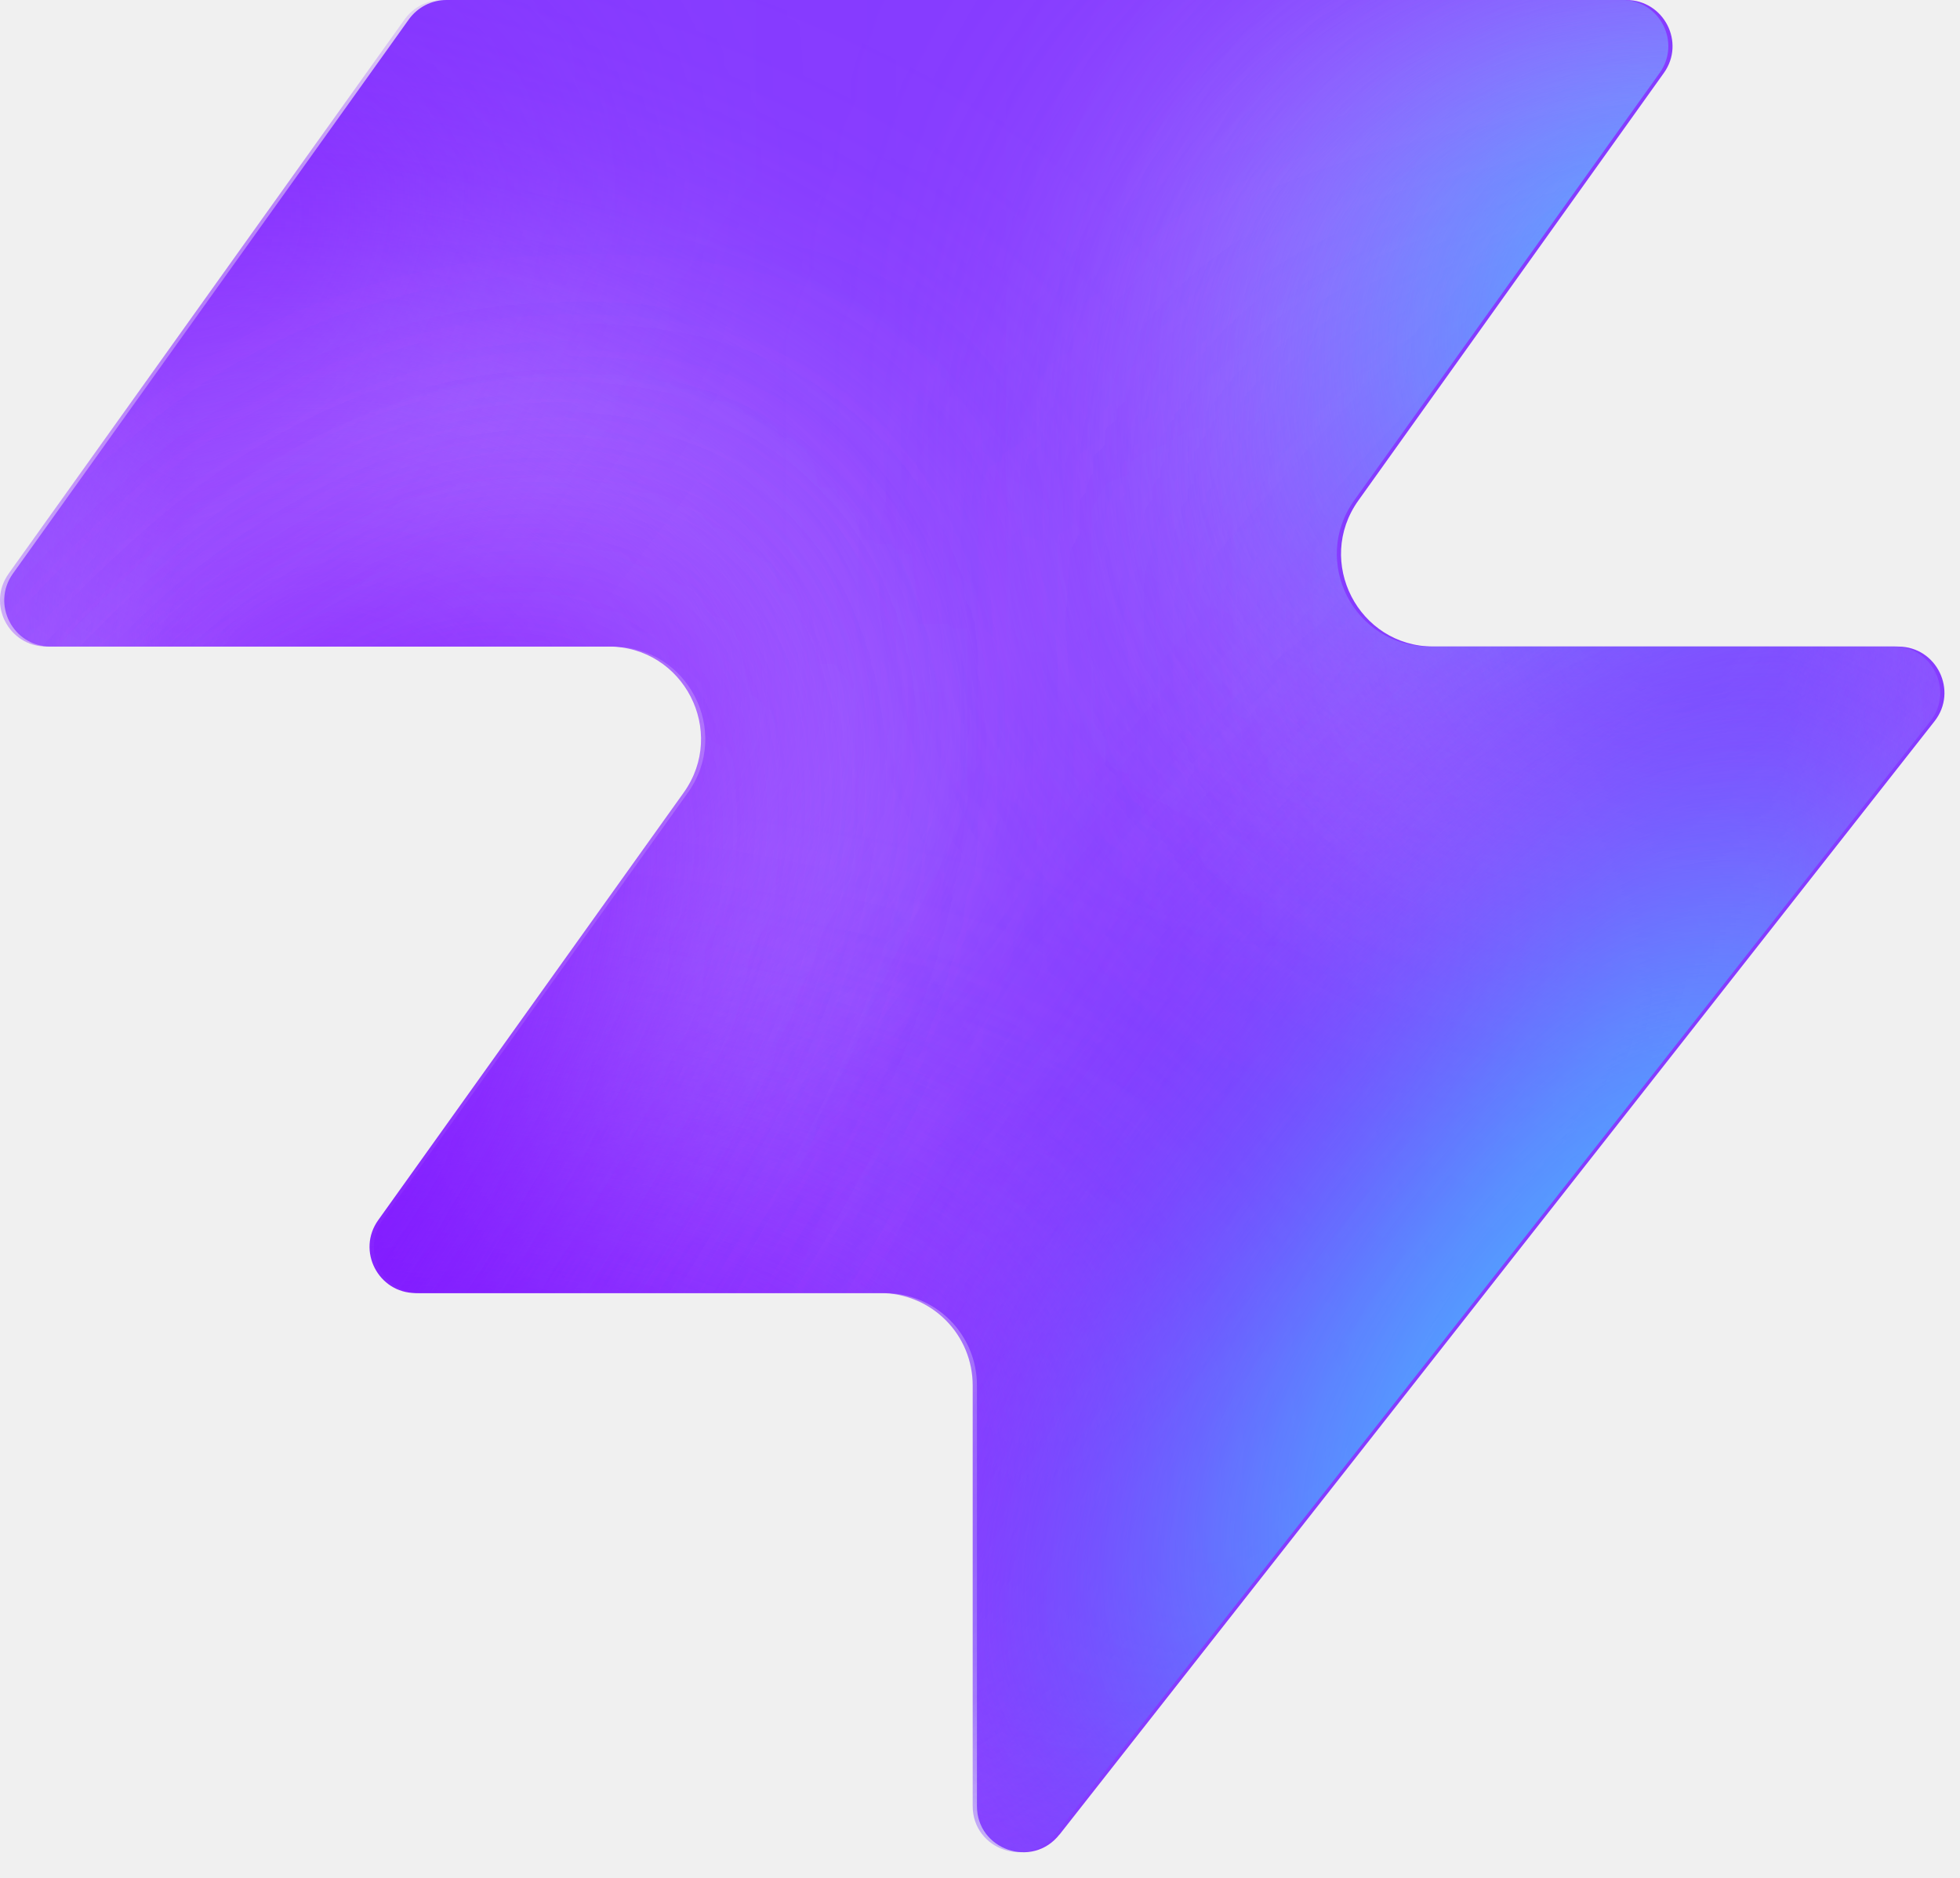
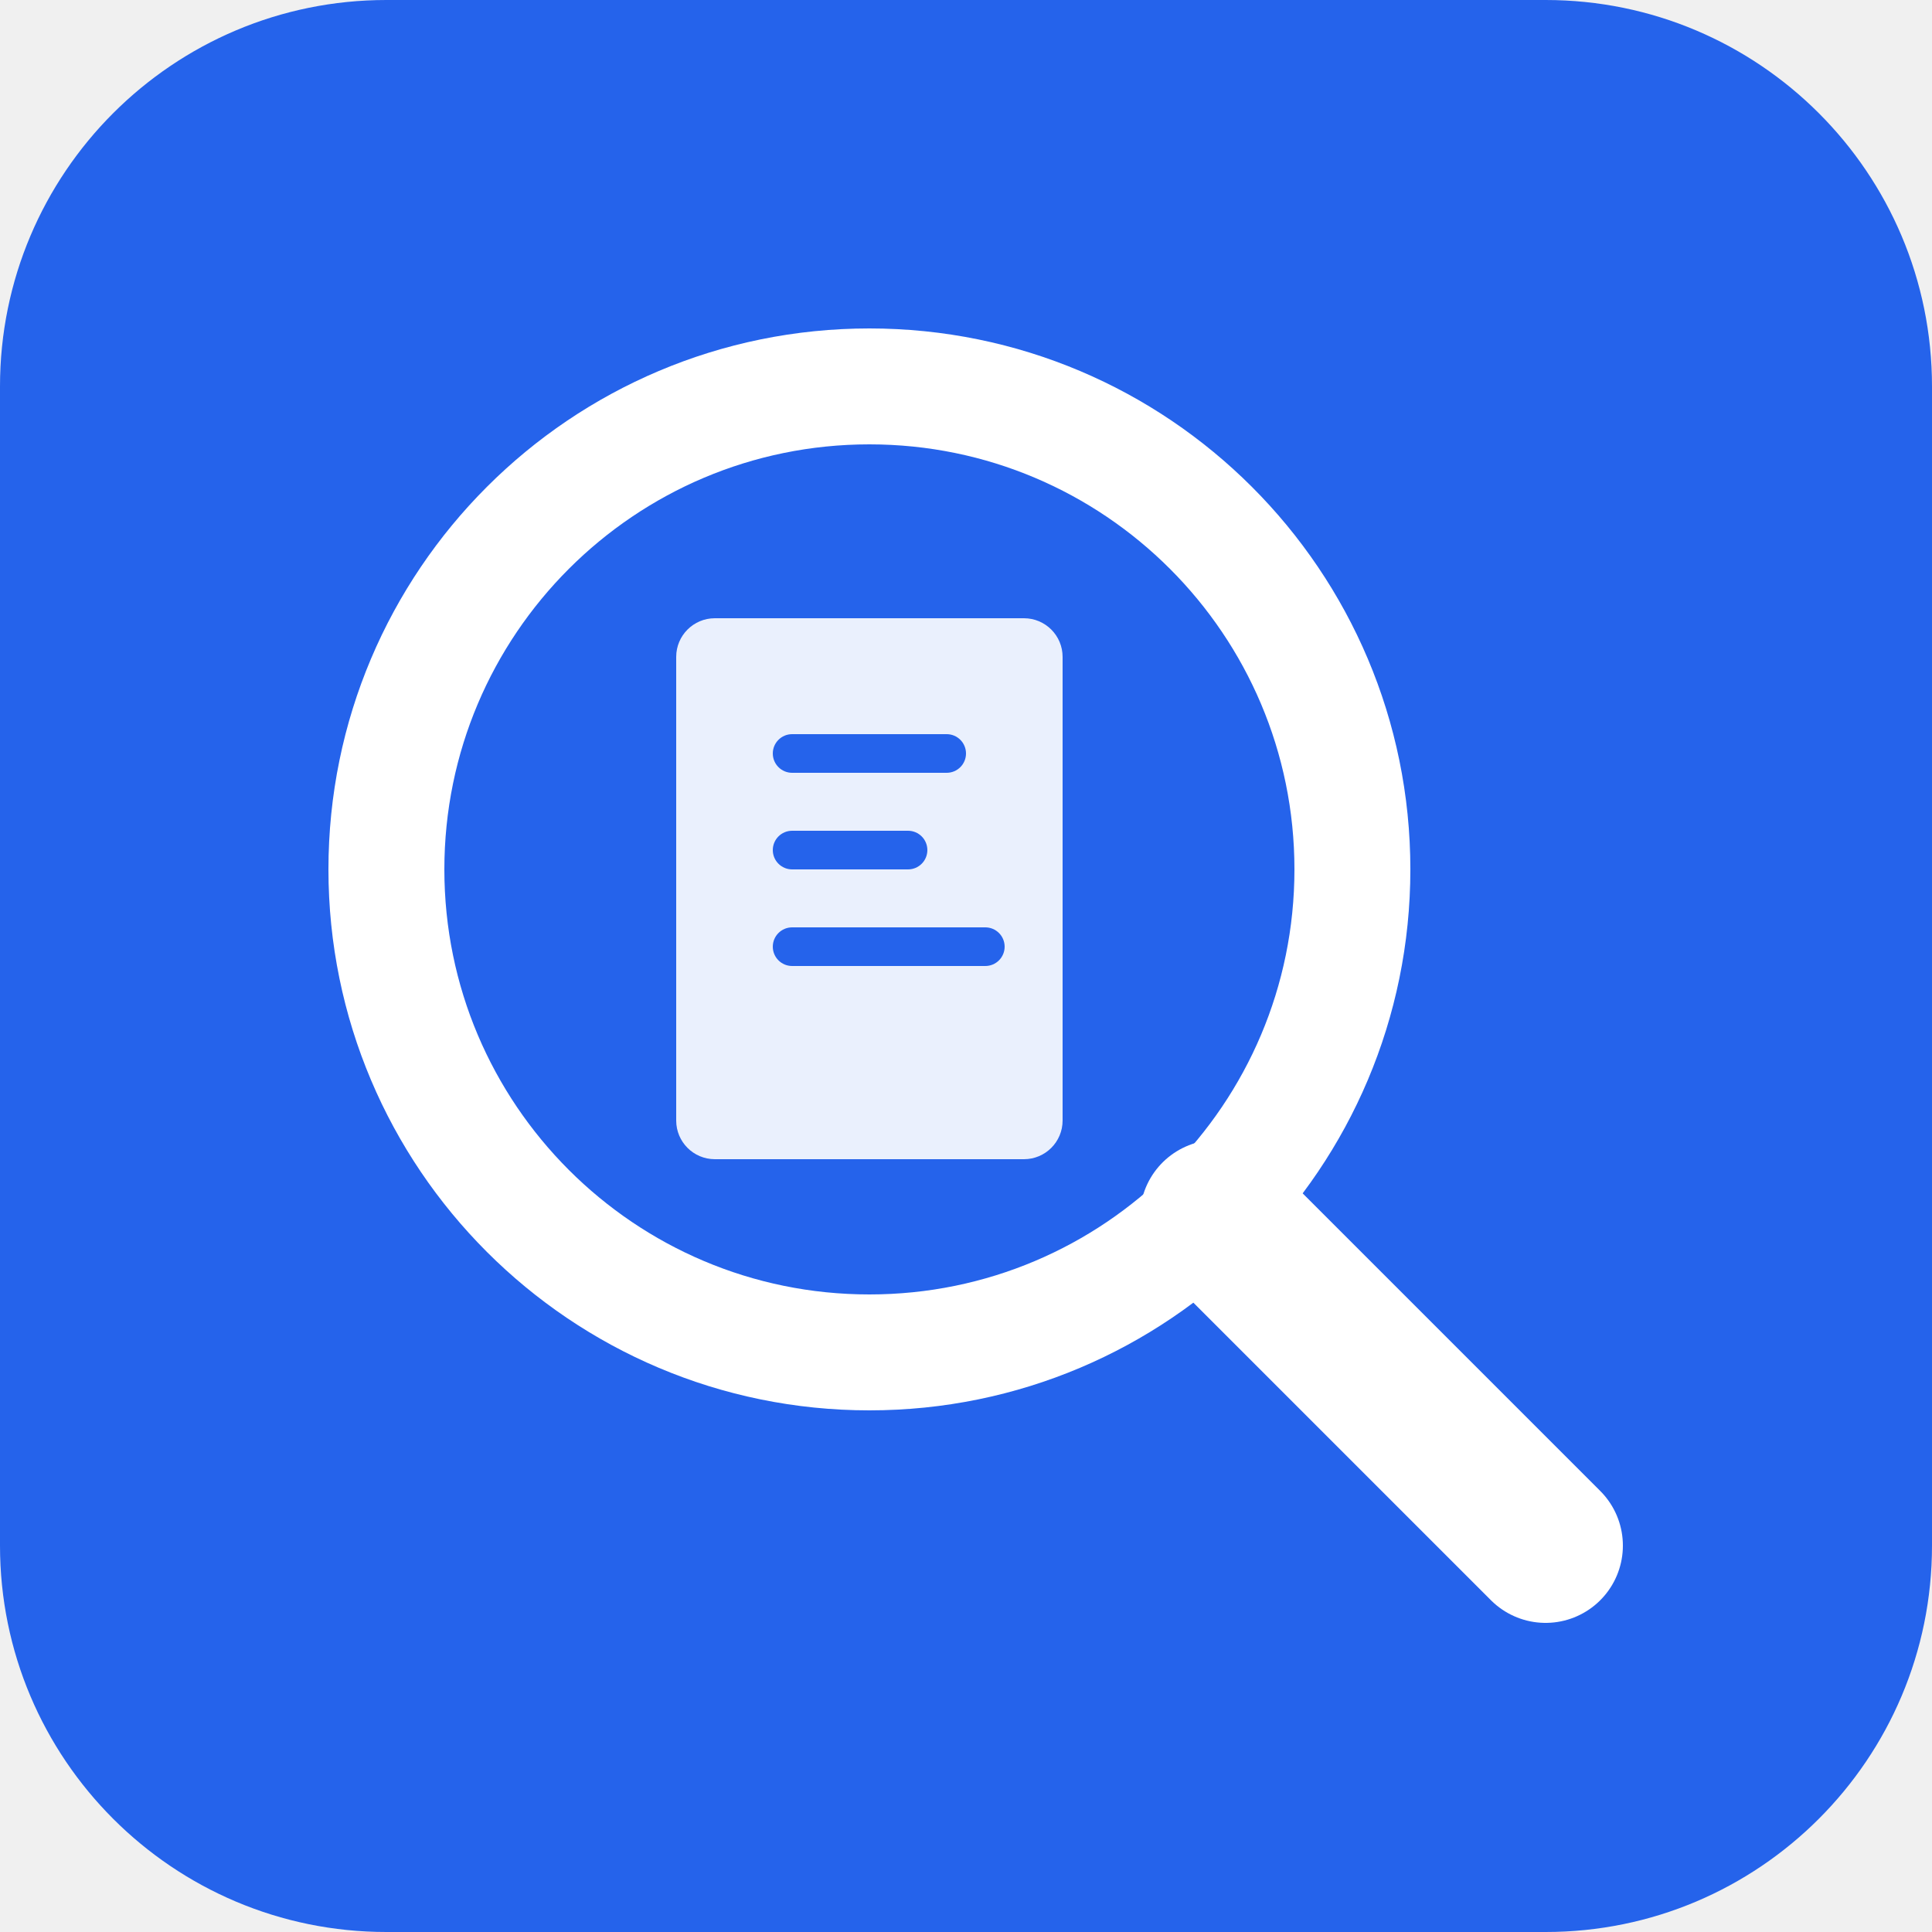
- <svg xmlns="http://www.w3.org/2000/svg" width="48" height="46" fill="none" viewBox="0 0 48 46">
-   <path fill="#863bff" d="M25.946 44.938c-.664.845-2.021.375-2.021-.698V33.937a2.26 2.26 0 0 0-2.262-2.262H10.287c-.92 0-1.456-1.04-.92-1.788l7.48-10.471c1.07-1.497 0-3.578-1.842-3.578H1.237c-.92 0-1.456-1.04-.92-1.788L10.013.474c.214-.297.556-.474.92-.474h28.894c.92 0 1.456 1.04.92 1.788l-7.48 10.471c-1.07 1.498 0 3.579 1.842 3.579h11.377c.943 0 1.473 1.088.89 1.83L25.947 44.94z" style="fill:#863bff;fill:color(display-p3 .525 .23 1);fill-opacity:1" />
-   <mask id="a" width="48" height="46" x="0" y="0" maskUnits="userSpaceOnUse" style="mask-type:alpha">
-     <path fill="#000" d="M25.842 44.938c-.664.844-2.021.375-2.021-.698V33.937a2.26 2.26 0 0 0-2.262-2.262H10.183c-.92 0-1.456-1.04-.92-1.788l7.48-10.471c1.07-1.498 0-3.579-1.842-3.579H1.133c-.92 0-1.456-1.04-.92-1.787L9.91.473c.214-.297.556-.474.92-.474h28.894c.92 0 1.456 1.04.92 1.788l-7.48 10.471c-1.07 1.498 0 3.578 1.842 3.578h11.377c.943 0 1.473 1.088.89 1.832L25.843 44.94z" style="fill:#000;fill-opacity:1" />
-   </mask>
-   <g mask="url(#a)">
-     <g filter="url(#b)">
-       <ellipse cx="5.508" cy="14.704" fill="#ede6ff" rx="5.508" ry="14.704" style="fill:#ede6ff;fill:color(display-p3 .927 .903 1);fill-opacity:1" transform="matrix(.00324 1 1 -.00324 -4.47 31.516)" />
-     </g>
-     <g filter="url(#c)">
-       <ellipse cx="10.399" cy="29.851" fill="#ede6ff" rx="10.399" ry="29.851" style="fill:#ede6ff;fill:color(display-p3 .927 .903 1);fill-opacity:1" transform="matrix(.00324 1 1 -.00324 -39.328 7.883)" />
-     </g>
-     <g filter="url(#d)">
-       <ellipse cx="5.508" cy="30.487" fill="#7e14ff" rx="5.508" ry="30.487" style="fill:#7e14ff;fill:color(display-p3 .492 .077 1);fill-opacity:1" transform="rotate(89.814 -25.913 -14.639)scale(1 -1)" />
-     </g>
-     <g filter="url(#e)">
-       <ellipse cx="5.508" cy="30.599" fill="#7e14ff" rx="5.508" ry="30.599" style="fill:#7e14ff;fill:color(display-p3 .492 .077 1);fill-opacity:1" transform="rotate(89.814 -32.644 -3.334)scale(1 -1)" />
-     </g>
-     <g filter="url(#f)">
-       <ellipse cx="5.508" cy="30.599" fill="#7e14ff" rx="5.508" ry="30.599" style="fill:#7e14ff;fill:color(display-p3 .492 .077 1);fill-opacity:1" transform="matrix(.00324 1 1 -.00324 -34.34 30.47)" />
-     </g>
-     <g filter="url(#g)">
-       <ellipse cx="14.072" cy="22.078" fill="#ede6ff" rx="14.072" ry="22.078" style="fill:#ede6ff;fill:color(display-p3 .927 .903 1);fill-opacity:1" transform="rotate(93.35 24.506 48.493)scale(-1 1)" />
-     </g>
-     <g filter="url(#h)">
-       <ellipse cx="3.47" cy="21.501" fill="#7e14ff" rx="3.47" ry="21.501" style="fill:#7e14ff;fill:color(display-p3 .492 .077 1);fill-opacity:1" transform="rotate(89.009 28.708 47.59)scale(-1 1)" />
-     </g>
-     <g filter="url(#i)">
-       <ellipse cx="3.47" cy="21.501" fill="#7e14ff" rx="3.47" ry="21.501" style="fill:#7e14ff;fill:color(display-p3 .492 .077 1);fill-opacity:1" transform="rotate(89.009 28.708 47.59)scale(-1 1)" />
-     </g>
-     <g filter="url(#j)">
-       <ellipse cx=".387" cy="8.972" fill="#7e14ff" rx="4.407" ry="29.108" style="fill:#7e14ff;fill:color(display-p3 .492 .077 1);fill-opacity:1" transform="rotate(39.51 .387 8.972)" />
-     </g>
-     <g filter="url(#k)">
-       <ellipse cx="47.523" cy="-6.092" fill="#7e14ff" rx="4.407" ry="29.108" style="fill:#7e14ff;fill:color(display-p3 .492 .077 1);fill-opacity:1" transform="rotate(37.892 47.523 -6.092)" />
-     </g>
-     <g filter="url(#l)">
-       <ellipse cx="41.412" cy="6.333" fill="#47bfff" rx="5.971" ry="9.665" style="fill:#47bfff;fill:color(display-p3 .28 .748 1);fill-opacity:1" transform="rotate(37.892 41.412 6.333)" />
-     </g>
-     <g filter="url(#m)">
-       <ellipse cx="-1.879" cy="38.332" fill="#7e14ff" rx="4.407" ry="29.108" style="fill:#7e14ff;fill:color(display-p3 .492 .077 1);fill-opacity:1" transform="rotate(37.892 -1.88 38.332)" />
-     </g>
-     <g filter="url(#n)">
-       <ellipse cx="-1.879" cy="38.332" fill="#7e14ff" rx="4.407" ry="29.108" style="fill:#7e14ff;fill:color(display-p3 .492 .077 1);fill-opacity:1" transform="rotate(37.892 -1.88 38.332)" />
-     </g>
-     <g filter="url(#o)">
-       <ellipse cx="35.651" cy="29.907" fill="#7e14ff" rx="4.407" ry="29.108" style="fill:#7e14ff;fill:color(display-p3 .492 .077 1);fill-opacity:1" transform="rotate(37.892 35.651 29.907)" />
-     </g>
-     <g filter="url(#p)">
-       <ellipse cx="38.418" cy="32.4" fill="#47bfff" rx="5.971" ry="15.297" style="fill:#47bfff;fill:color(display-p3 .28 .748 1);fill-opacity:1" transform="rotate(37.892 38.418 32.4)" />
-     </g>
-   </g>
-   <defs>
-     <filter id="b" width="60.045" height="41.654" x="-19.77" y="16.149" color-interpolation-filters="sRGB" filterUnits="userSpaceOnUse">
-       <feFlood flood-opacity="0" result="BackgroundImageFix" />
-       <feBlend in="SourceGraphic" in2="BackgroundImageFix" result="shape" />
-       <feGaussianBlur result="effect1_foregroundBlur_2002_17158" stdDeviation="7.659" />
-     </filter>
-     <filter id="c" width="90.34" height="51.437" x="-54.613" y="-7.533" color-interpolation-filters="sRGB" filterUnits="userSpaceOnUse">
-       <feFlood flood-opacity="0" result="BackgroundImageFix" />
-       <feBlend in="SourceGraphic" in2="BackgroundImageFix" result="shape" />
-       <feGaussianBlur result="effect1_foregroundBlur_2002_17158" stdDeviation="7.659" />
-     </filter>
-     <filter id="d" width="79.355" height="29.4" x="-49.64" y="2.03" color-interpolation-filters="sRGB" filterUnits="userSpaceOnUse">
-       <feFlood flood-opacity="0" result="BackgroundImageFix" />
-       <feBlend in="SourceGraphic" in2="BackgroundImageFix" result="shape" />
-       <feGaussianBlur result="effect1_foregroundBlur_2002_17158" stdDeviation="4.596" />
-     </filter>
-     <filter id="e" width="79.579" height="29.4" x="-45.045" y="20.029" color-interpolation-filters="sRGB" filterUnits="userSpaceOnUse">
-       <feFlood flood-opacity="0" result="BackgroundImageFix" />
-       <feBlend in="SourceGraphic" in2="BackgroundImageFix" result="shape" />
-       <feGaussianBlur result="effect1_foregroundBlur_2002_17158" stdDeviation="4.596" />
-     </filter>
-     <filter id="f" width="79.579" height="29.4" x="-43.513" y="21.178" color-interpolation-filters="sRGB" filterUnits="userSpaceOnUse">
-       <feFlood flood-opacity="0" result="BackgroundImageFix" />
-       <feBlend in="SourceGraphic" in2="BackgroundImageFix" result="shape" />
-       <feGaussianBlur result="effect1_foregroundBlur_2002_17158" stdDeviation="4.596" />
-     </filter>
-     <filter id="g" width="74.749" height="58.852" x="15.756" y="-17.901" color-interpolation-filters="sRGB" filterUnits="userSpaceOnUse">
-       <feFlood flood-opacity="0" result="BackgroundImageFix" />
-       <feBlend in="SourceGraphic" in2="BackgroundImageFix" result="shape" />
-       <feGaussianBlur result="effect1_foregroundBlur_2002_17158" stdDeviation="7.659" />
-     </filter>
-     <filter id="h" width="61.377" height="25.362" x="23.548" y="2.284" color-interpolation-filters="sRGB" filterUnits="userSpaceOnUse">
-       <feFlood flood-opacity="0" result="BackgroundImageFix" />
-       <feBlend in="SourceGraphic" in2="BackgroundImageFix" result="shape" />
-       <feGaussianBlur result="effect1_foregroundBlur_2002_17158" stdDeviation="4.596" />
-     </filter>
-     <filter id="i" width="61.377" height="25.362" x="23.548" y="2.284" color-interpolation-filters="sRGB" filterUnits="userSpaceOnUse">
-       <feFlood flood-opacity="0" result="BackgroundImageFix" />
-       <feBlend in="SourceGraphic" in2="BackgroundImageFix" result="shape" />
-       <feGaussianBlur result="effect1_foregroundBlur_2002_17158" stdDeviation="4.596" />
-     </filter>
-     <filter id="j" width="56.045" height="63.649" x="-27.636" y="-22.853" color-interpolation-filters="sRGB" filterUnits="userSpaceOnUse">
-       <feFlood flood-opacity="0" result="BackgroundImageFix" />
-       <feBlend in="SourceGraphic" in2="BackgroundImageFix" result="shape" />
-       <feGaussianBlur result="effect1_foregroundBlur_2002_17158" stdDeviation="4.596" />
-     </filter>
-     <filter id="k" width="54.814" height="64.646" x="20.116" y="-38.415" color-interpolation-filters="sRGB" filterUnits="userSpaceOnUse">
-       <feFlood flood-opacity="0" result="BackgroundImageFix" />
-       <feBlend in="SourceGraphic" in2="BackgroundImageFix" result="shape" />
-       <feGaussianBlur result="effect1_foregroundBlur_2002_17158" stdDeviation="4.596" />
-     </filter>
-     <filter id="l" width="33.541" height="35.313" x="24.641" y="-11.323" color-interpolation-filters="sRGB" filterUnits="userSpaceOnUse">
-       <feFlood flood-opacity="0" result="BackgroundImageFix" />
-       <feBlend in="SourceGraphic" in2="BackgroundImageFix" result="shape" />
-       <feGaussianBlur result="effect1_foregroundBlur_2002_17158" stdDeviation="4.596" />
-     </filter>
-     <filter id="m" width="54.814" height="64.646" x="-29.286" y="6.009" color-interpolation-filters="sRGB" filterUnits="userSpaceOnUse">
-       <feFlood flood-opacity="0" result="BackgroundImageFix" />
-       <feBlend in="SourceGraphic" in2="BackgroundImageFix" result="shape" />
-       <feGaussianBlur result="effect1_foregroundBlur_2002_17158" stdDeviation="4.596" />
-     </filter>
-     <filter id="n" width="54.814" height="64.646" x="-29.286" y="6.009" color-interpolation-filters="sRGB" filterUnits="userSpaceOnUse">
-       <feFlood flood-opacity="0" result="BackgroundImageFix" />
-       <feBlend in="SourceGraphic" in2="BackgroundImageFix" result="shape" />
-       <feGaussianBlur result="effect1_foregroundBlur_2002_17158" stdDeviation="4.596" />
-     </filter>
-     <filter id="o" width="54.814" height="64.646" x="8.244" y="-2.416" color-interpolation-filters="sRGB" filterUnits="userSpaceOnUse">
-       <feFlood flood-opacity="0" result="BackgroundImageFix" />
-       <feBlend in="SourceGraphic" in2="BackgroundImageFix" result="shape" />
-       <feGaussianBlur result="effect1_foregroundBlur_2002_17158" stdDeviation="4.596" />
-     </filter>
-     <filter id="p" width="39.409" height="43.623" x="18.713" y="10.588" color-interpolation-filters="sRGB" filterUnits="userSpaceOnUse">
-       <feFlood flood-opacity="0" result="BackgroundImageFix" />
-       <feBlend in="SourceGraphic" in2="BackgroundImageFix" result="shape" />
-       <feGaussianBlur result="effect1_foregroundBlur_2002_17158" stdDeviation="4.596" />
-     </filter>
-   </defs>
+ <svg xmlns="http://www.w3.org/2000/svg" viewBox="0 0 100 100">
+   <rect width="100" height="100" rx="20" fill="#2563eb" />
+   <circle cx="45" cy="45" r="25" fill="none" stroke="white" stroke-width="6" />
+   <line x1="63" y1="63" x2="80" y2="80" stroke="white" stroke-width="8" stroke-linecap="round" />
+   <rect x="35" y="32" width="20" height="28" rx="2" fill="white" opacity="0.9" />
+   <rect x="40" y="38" width="10" height="2" fill="#2563eb" rx="1" />
+   <rect x="40" y="43" width="8" height="2" fill="#2563eb" rx="1" />
+   <rect x="40" y="48" width="12" height="2" fill="#2563eb" rx="1" />
</svg>
